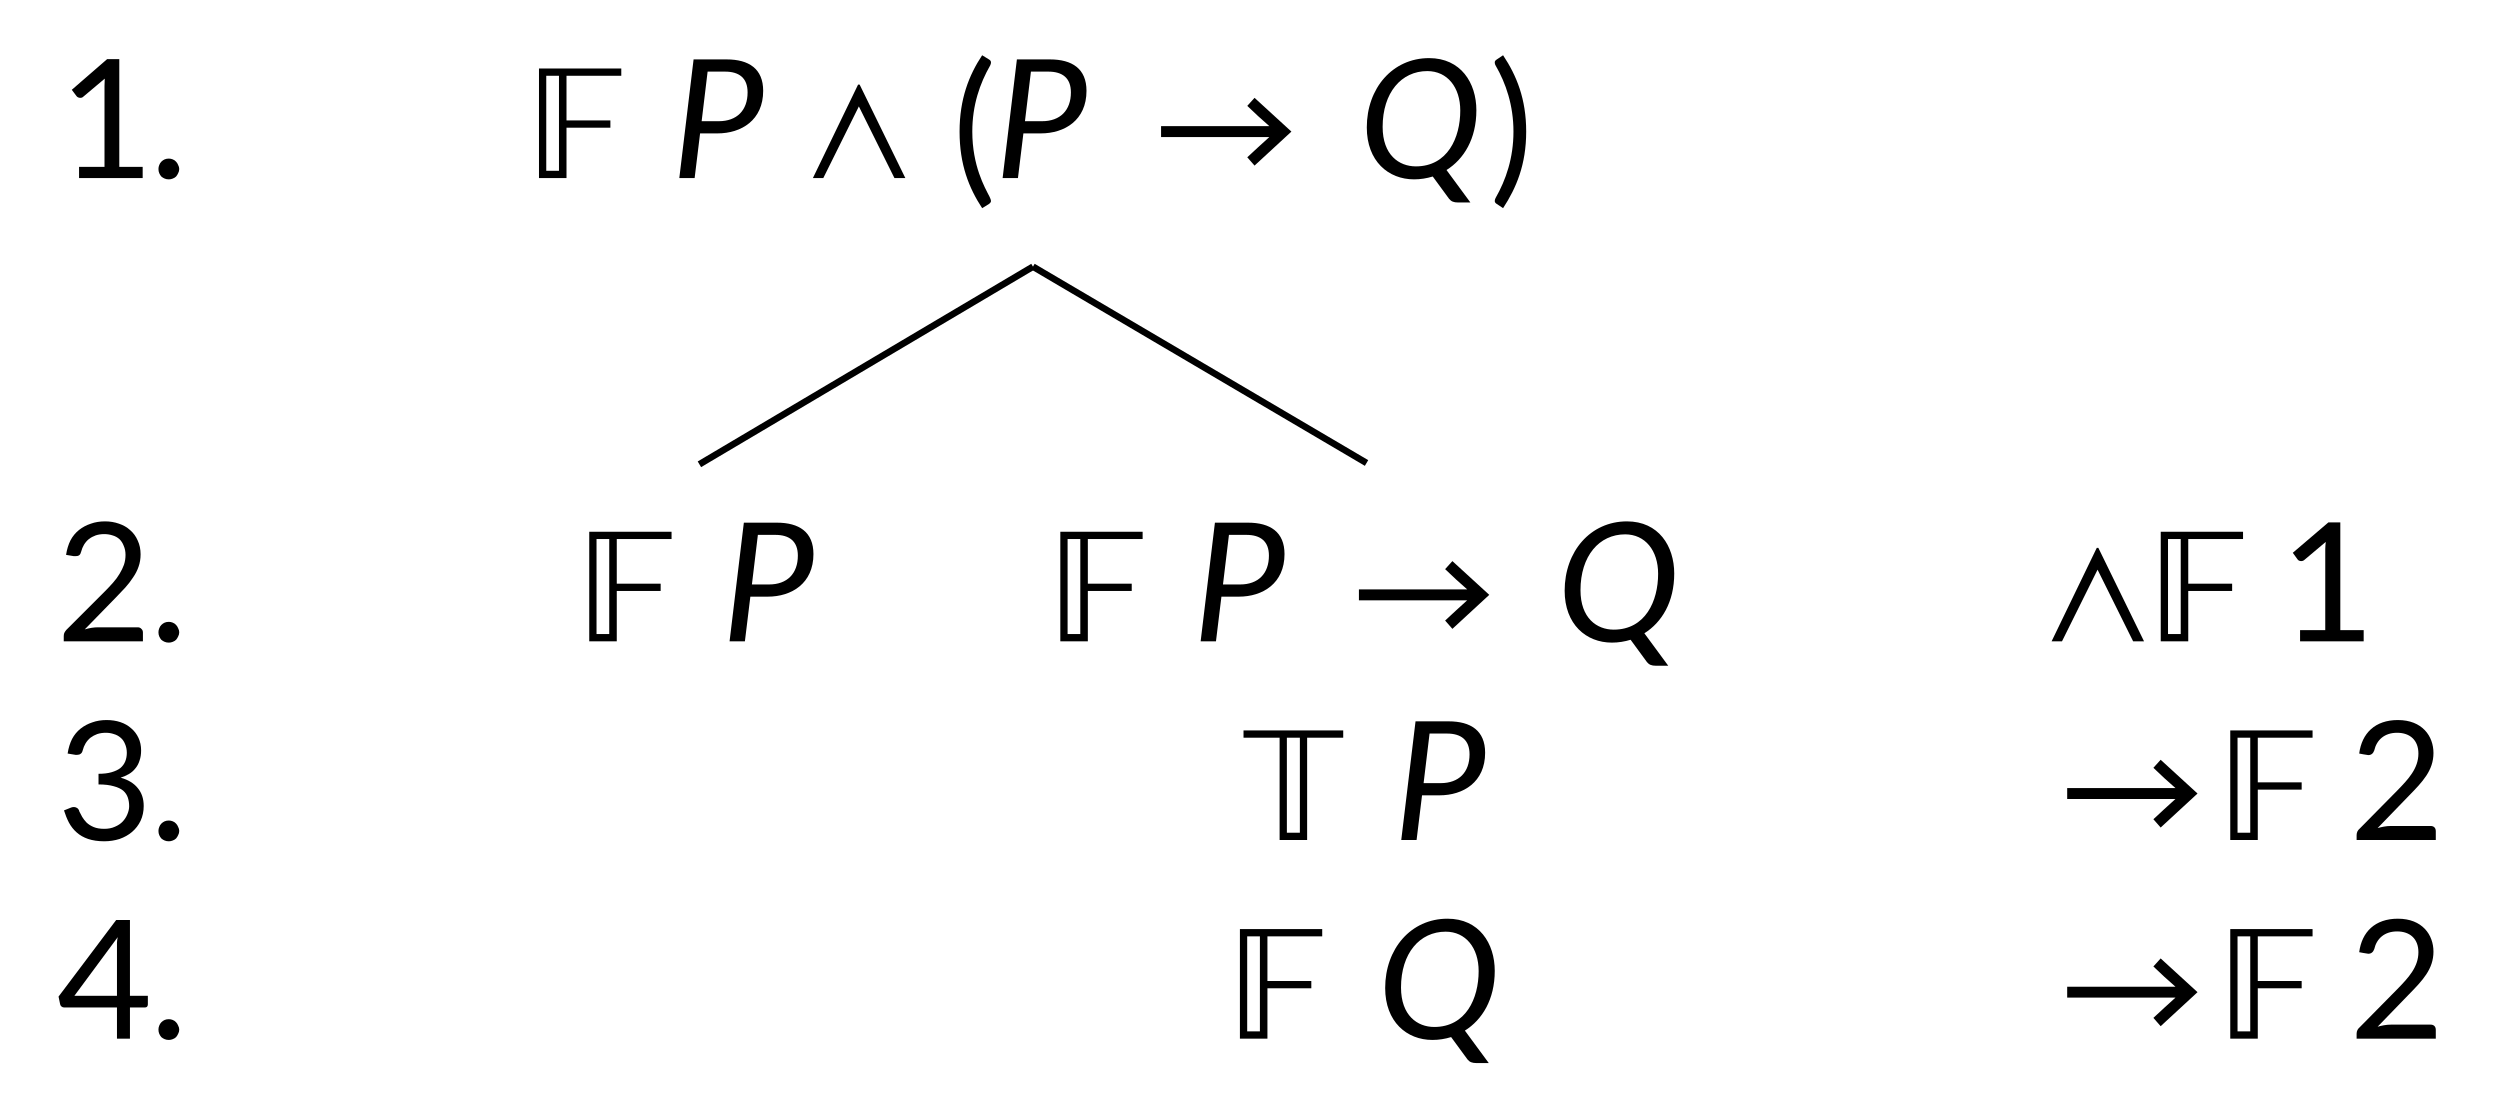
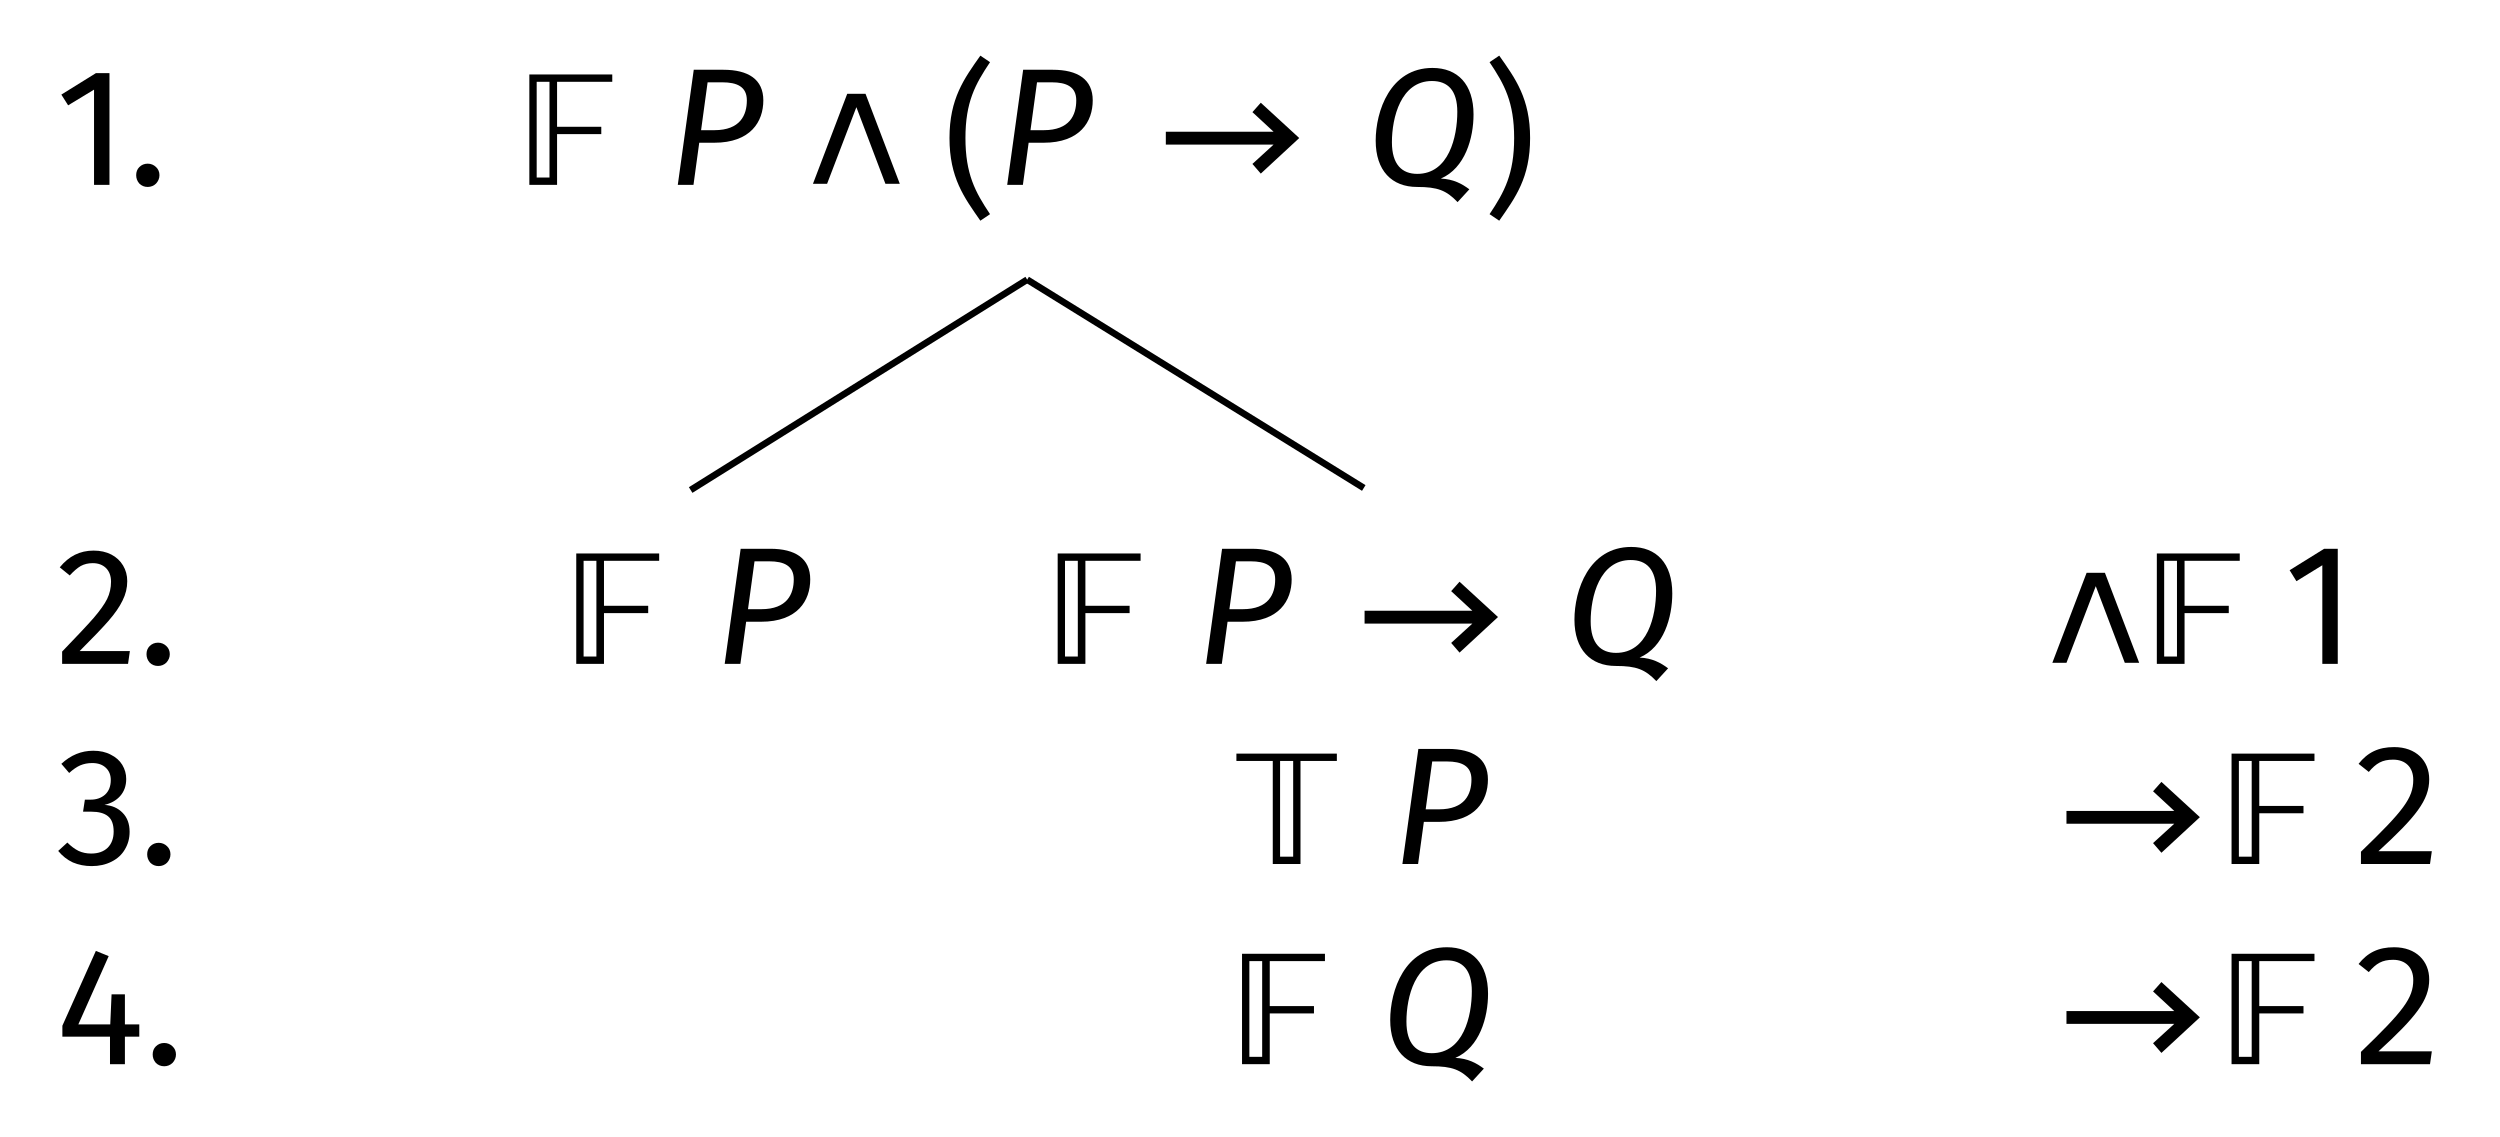
- <svg xmlns="http://www.w3.org/2000/svg" xmlns:xlink="http://www.w3.org/1999/xlink" viewBox="0 0 150.45 67.3">
+ <svg xmlns="http://www.w3.org/2000/svg" xmlns:xlink="http://www.w3.org/1999/xlink" viewBox="0 0 149.33 67.91">
  <defs>
    <g>
      <g id="glyph-0-0">
-         <path d="M 1.438 -0.672 L 2.969 -0.672 L 2.969 -5.547 C 2.969 -5.691 2.973 -5.836 2.984 -5.984 L 1.703 -4.906 C 1.672 -4.875 1.641 -4.852 1.609 -4.844 C 1.578 -4.832 1.547 -4.828 1.516 -4.828 C 1.461 -4.828 1.414 -4.836 1.375 -4.859 C 1.332 -4.879 1.301 -4.906 1.281 -4.938 L 1 -5.312 L 3.125 -7.156 L 3.859 -7.156 L 3.859 -0.672 L 5.266 -0.672 L 5.266 0 L 1.438 0 Z M 1.438 -0.672 " />
+         <path d="M 3.219 -6.672 L 3.219 0 L 2.297 0 L 2.297 -5.688 L 0.75 -4.75 L 0.344 -5.391 L 2.406 -6.672 Z M 3.219 -6.672 " />
      </g>
      <g id="glyph-0-1">
-         <path d="M 0.438 -0.547 C 0.438 -0.629 0.453 -0.707 0.484 -0.781 C 0.516 -0.863 0.555 -0.93 0.609 -0.984 C 0.672 -1.047 0.738 -1.094 0.812 -1.125 C 0.883 -1.156 0.969 -1.172 1.062 -1.172 C 1.145 -1.172 1.223 -1.156 1.297 -1.125 C 1.379 -1.094 1.445 -1.047 1.5 -0.984 C 1.551 -0.93 1.594 -0.863 1.625 -0.781 C 1.664 -0.707 1.688 -0.629 1.688 -0.547 C 1.688 -0.453 1.664 -0.367 1.625 -0.297 C 1.594 -0.223 1.551 -0.156 1.5 -0.094 C 1.445 -0.039 1.379 0 1.297 0.031 C 1.223 0.062 1.145 0.078 1.062 0.078 C 0.969 0.078 0.883 0.062 0.812 0.031 C 0.738 0 0.672 -0.039 0.609 -0.094 C 0.555 -0.156 0.516 -0.223 0.484 -0.297 C 0.453 -0.367 0.438 -0.453 0.438 -0.547 Z M 0.438 -0.547 " />
+         <path d="M 1.188 -1.266 C 1.383 -1.266 1.551 -1.195 1.688 -1.062 C 1.82 -0.938 1.891 -0.773 1.891 -0.578 C 1.891 -0.391 1.82 -0.223 1.688 -0.078 C 1.551 0.055 1.383 0.125 1.188 0.125 C 0.988 0.125 0.82 0.055 0.688 -0.078 C 0.562 -0.223 0.5 -0.391 0.5 -0.578 C 0.5 -0.773 0.562 -0.938 0.688 -1.062 C 0.82 -1.195 0.988 -1.266 1.188 -1.266 Z M 1.188 -1.266 " />
      </g>
      <g id="glyph-0-2">
-         <path d="M 3 -7.219 C 3.301 -7.219 3.582 -7.172 3.844 -7.078 C 4.102 -6.992 4.328 -6.863 4.516 -6.688 C 4.711 -6.52 4.863 -6.312 4.969 -6.062 C 5.082 -5.82 5.141 -5.547 5.141 -5.234 C 5.141 -4.961 5.098 -4.711 5.016 -4.484 C 4.941 -4.266 4.832 -4.051 4.688 -3.844 C 4.551 -3.633 4.395 -3.43 4.219 -3.234 C 4.039 -3.047 3.852 -2.848 3.656 -2.641 L 1.781 -0.719 C 1.914 -0.758 2.051 -0.789 2.188 -0.812 C 2.32 -0.832 2.453 -0.844 2.578 -0.844 L 4.969 -0.844 C 5.062 -0.844 5.133 -0.812 5.188 -0.75 C 5.25 -0.695 5.281 -0.625 5.281 -0.531 L 5.281 0 L 0.516 0 L 0.516 -0.297 C 0.516 -0.367 0.523 -0.438 0.547 -0.5 C 0.578 -0.562 0.617 -0.625 0.672 -0.688 L 2.969 -2.984 C 3.156 -3.172 3.328 -3.352 3.484 -3.531 C 3.641 -3.707 3.77 -3.883 3.875 -4.062 C 3.988 -4.25 4.078 -4.43 4.141 -4.609 C 4.203 -4.797 4.234 -4.992 4.234 -5.203 C 4.234 -5.41 4.195 -5.594 4.125 -5.75 C 4.062 -5.914 3.973 -6.051 3.859 -6.156 C 3.742 -6.258 3.609 -6.332 3.453 -6.375 C 3.297 -6.426 3.129 -6.453 2.953 -6.453 C 2.766 -6.453 2.594 -6.426 2.438 -6.375 C 2.289 -6.32 2.156 -6.25 2.031 -6.156 C 1.914 -6.062 1.816 -5.945 1.734 -5.812 C 1.66 -5.688 1.602 -5.547 1.562 -5.391 C 1.539 -5.297 1.504 -5.227 1.453 -5.188 C 1.398 -5.145 1.328 -5.125 1.234 -5.125 C 1.223 -5.125 1.207 -5.125 1.188 -5.125 C 1.164 -5.125 1.145 -5.125 1.125 -5.125 L 0.656 -5.203 C 0.707 -5.535 0.797 -5.828 0.922 -6.078 C 1.055 -6.328 1.227 -6.535 1.438 -6.703 C 1.645 -6.867 1.879 -6.992 2.141 -7.078 C 2.398 -7.172 2.688 -7.219 3 -7.219 Z M 3 -7.219 " />
+         <path d="M 2.266 -6.766 C 2.672 -6.766 3.023 -6.688 3.328 -6.531 C 3.629 -6.375 3.863 -6.156 4.031 -5.875 C 4.195 -5.602 4.281 -5.289 4.281 -4.938 C 4.281 -4.539 4.188 -4.156 4 -3.781 C 3.82 -3.406 3.539 -3 3.156 -2.562 C 2.781 -2.133 2.207 -1.535 1.438 -0.766 L 4.438 -0.766 L 4.328 0 L 0.391 0 L 0.391 -0.734 C 1.273 -1.648 1.906 -2.32 2.281 -2.75 C 2.656 -3.188 2.922 -3.562 3.078 -3.875 C 3.234 -4.195 3.312 -4.539 3.312 -4.906 C 3.312 -5.25 3.211 -5.52 3.016 -5.719 C 2.816 -5.914 2.551 -6.016 2.219 -6.016 C 1.945 -6.016 1.707 -5.957 1.5 -5.844 C 1.301 -5.727 1.082 -5.539 0.844 -5.281 L 0.25 -5.766 C 0.52 -6.098 0.82 -6.348 1.156 -6.516 C 1.488 -6.68 1.859 -6.766 2.266 -6.766 Z M 2.266 -6.766 " />
      </g>
      <g id="glyph-0-3">
-         <path d="M 3.094 -7.219 C 3.395 -7.219 3.672 -7.176 3.922 -7.094 C 4.18 -7.008 4.398 -6.883 4.578 -6.719 C 4.766 -6.562 4.91 -6.367 5.016 -6.141 C 5.117 -5.922 5.172 -5.672 5.172 -5.391 C 5.172 -5.16 5.141 -4.957 5.078 -4.781 C 5.023 -4.602 4.941 -4.445 4.828 -4.312 C 4.723 -4.176 4.594 -4.062 4.438 -3.969 C 4.289 -3.883 4.125 -3.812 3.938 -3.75 C 4.395 -3.625 4.738 -3.414 4.969 -3.125 C 5.207 -2.844 5.328 -2.484 5.328 -2.047 C 5.328 -1.723 5.266 -1.426 5.141 -1.156 C 5.016 -0.895 4.844 -0.672 4.625 -0.484 C 4.414 -0.305 4.164 -0.164 3.875 -0.062 C 3.594 0.027 3.285 0.078 2.953 0.078 C 2.578 0.078 2.254 0.027 1.984 -0.062 C 1.711 -0.156 1.484 -0.285 1.297 -0.453 C 1.109 -0.617 0.953 -0.816 0.828 -1.047 C 0.711 -1.273 0.613 -1.52 0.531 -1.781 L 0.922 -1.938 C 0.984 -1.969 1.051 -1.984 1.125 -1.984 C 1.188 -1.984 1.242 -1.969 1.297 -1.938 C 1.348 -1.914 1.391 -1.875 1.422 -1.812 C 1.43 -1.801 1.438 -1.785 1.438 -1.766 C 1.445 -1.754 1.453 -1.738 1.453 -1.719 C 1.504 -1.625 1.562 -1.516 1.625 -1.391 C 1.695 -1.273 1.785 -1.16 1.891 -1.047 C 2.004 -0.941 2.145 -0.852 2.312 -0.781 C 2.488 -0.707 2.703 -0.672 2.953 -0.672 C 3.191 -0.672 3.406 -0.711 3.594 -0.797 C 3.789 -0.879 3.945 -0.984 4.062 -1.109 C 4.188 -1.242 4.281 -1.391 4.344 -1.547 C 4.414 -1.711 4.453 -1.875 4.453 -2.031 C 4.453 -2.219 4.426 -2.391 4.375 -2.547 C 4.32 -2.711 4.227 -2.852 4.094 -2.969 C 3.957 -3.082 3.77 -3.172 3.531 -3.234 C 3.289 -3.305 2.984 -3.344 2.609 -3.344 L 2.609 -3.984 C 2.922 -3.984 3.18 -4.016 3.391 -4.078 C 3.609 -4.141 3.785 -4.223 3.922 -4.328 C 4.055 -4.441 4.156 -4.578 4.219 -4.734 C 4.281 -4.891 4.312 -5.062 4.312 -5.25 C 4.312 -5.445 4.273 -5.625 4.203 -5.781 C 4.141 -5.938 4.051 -6.062 3.938 -6.156 C 3.82 -6.258 3.688 -6.332 3.531 -6.375 C 3.383 -6.426 3.223 -6.453 3.047 -6.453 C 2.859 -6.453 2.688 -6.426 2.531 -6.375 C 2.383 -6.32 2.25 -6.25 2.125 -6.156 C 2.008 -6.062 1.91 -5.945 1.828 -5.812 C 1.754 -5.688 1.695 -5.547 1.656 -5.391 C 1.633 -5.297 1.594 -5.227 1.531 -5.188 C 1.477 -5.145 1.41 -5.125 1.328 -5.125 C 1.316 -5.125 1.301 -5.125 1.281 -5.125 C 1.258 -5.125 1.238 -5.125 1.219 -5.125 L 0.75 -5.203 C 0.801 -5.535 0.891 -5.828 1.016 -6.078 C 1.148 -6.328 1.32 -6.535 1.531 -6.703 C 1.738 -6.867 1.973 -6.992 2.234 -7.078 C 2.492 -7.172 2.781 -7.219 3.094 -7.219 Z M 3.094 -7.219 " />
+         <path d="M 2.25 -6.766 C 2.656 -6.766 3.004 -6.688 3.297 -6.531 C 3.598 -6.383 3.828 -6.18 3.984 -5.922 C 4.141 -5.66 4.219 -5.379 4.219 -5.078 C 4.219 -4.672 4.098 -4.332 3.859 -4.062 C 3.629 -3.801 3.316 -3.625 2.922 -3.531 C 3.367 -3.5 3.727 -3.344 4 -3.062 C 4.281 -2.781 4.422 -2.398 4.422 -1.922 C 4.422 -1.535 4.328 -1.188 4.141 -0.875 C 3.961 -0.562 3.695 -0.316 3.344 -0.141 C 3 0.035 2.602 0.125 2.156 0.125 C 1.75 0.125 1.375 0.051 1.031 -0.094 C 0.695 -0.25 0.406 -0.477 0.156 -0.781 L 0.703 -1.281 C 0.922 -1.062 1.145 -0.895 1.375 -0.781 C 1.602 -0.676 1.852 -0.625 2.125 -0.625 C 2.539 -0.625 2.867 -0.738 3.109 -0.969 C 3.348 -1.207 3.469 -1.531 3.469 -1.938 C 3.469 -2.375 3.352 -2.68 3.125 -2.859 C 2.906 -3.035 2.578 -3.125 2.141 -3.125 L 1.641 -3.125 L 1.75 -3.844 L 2.094 -3.844 C 2.438 -3.844 2.723 -3.941 2.953 -4.141 C 3.18 -4.348 3.297 -4.641 3.297 -5.016 C 3.297 -5.328 3.195 -5.57 3 -5.75 C 2.801 -5.938 2.531 -6.031 2.188 -6.031 C 1.926 -6.031 1.688 -5.984 1.469 -5.891 C 1.258 -5.797 1.039 -5.645 0.812 -5.438 L 0.344 -5.984 C 0.906 -6.504 1.539 -6.766 2.25 -6.766 Z M 2.25 -6.766 " />
      </g>
      <g id="glyph-0-4">
-         <path d="M 4.5 -2.578 L 5.578 -2.578 L 5.578 -2.062 C 5.578 -2.008 5.562 -1.961 5.531 -1.922 C 5.5 -1.891 5.453 -1.875 5.391 -1.875 L 4.5 -1.875 L 4.5 0 L 3.719 0 L 3.719 -1.875 L 0.547 -1.875 C 0.484 -1.875 0.426 -1.895 0.375 -1.938 C 0.332 -1.977 0.305 -2.023 0.297 -2.078 L 0.203 -2.531 L 3.672 -7.141 L 4.5 -7.141 Z M 3.719 -5.516 C 3.719 -5.609 3.719 -5.703 3.719 -5.797 C 3.727 -5.898 3.742 -6.004 3.766 -6.109 L 1.156 -2.578 L 3.719 -2.578 Z M 3.719 -5.516 " />
+         <path d="M 5 -2.375 L 5 -1.641 L 4.141 -1.641 L 4.141 0 L 3.25 0 L 3.25 -1.641 L 0.406 -1.641 L 0.406 -2.297 L 2.406 -6.766 L 3.172 -6.453 L 1.359 -2.375 L 3.266 -2.375 L 3.344 -4.172 L 4.141 -4.172 L 4.141 -2.375 Z M 5 -2.375 " />
      </g>
      <g id="glyph-1-0">
        <path d="M 5.656 -6.156 L 5.656 -6.594 L 0.703 -6.594 L 0.703 0 L 2.359 0 L 2.359 -3.031 L 5 -3.031 L 5 -3.469 L 2.359 -3.469 L 2.359 -6.156 Z M 1.906 -0.438 L 1.141 -0.438 L 1.141 -6.156 L 1.906 -6.156 Z M 1.906 -0.438 " />
      </g>
      <g id="glyph-1-1">
        <path d="M 6.203 -6.156 L 6.203 -6.594 L 0.203 -6.594 L 0.203 -6.156 L 2.375 -6.156 L 2.375 0 L 4.031 0 L 4.031 -6.156 Z M 3.594 -0.438 L 2.812 -0.438 L 2.812 -6.156 L 3.594 -6.156 Z M 3.594 -0.438 " />
      </g>
      <g id="glyph-2-0">
-         <path d="M 0.203 0 L 1.125 0 L 1.453 -2.688 L 2.5 -2.688 C 3.938 -2.688 5.25 -3.484 5.25 -5.25 C 5.25 -6.578 4.391 -7.141 3.047 -7.141 L 1.062 -7.141 Z M 1.547 -3.422 L 1.906 -6.406 L 2.953 -6.406 C 3.812 -6.406 4.312 -6.016 4.312 -5.156 C 4.312 -4.078 3.672 -3.422 2.578 -3.422 Z M 1.547 -3.422 " />
+         <path d="M 3.344 -6.875 L 1.578 -6.875 L 0.625 0 L 1.562 0 L 1.906 -2.516 L 2.797 -2.516 C 4.984 -2.516 5.734 -3.781 5.734 -5.047 C 5.734 -6.297 4.844 -6.875 3.344 -6.875 Z M 2.812 -3.266 L 2.016 -3.266 L 2.406 -6.125 L 3.281 -6.125 C 4.172 -6.125 4.75 -5.859 4.75 -5.047 C 4.75 -4.172 4.359 -3.266 2.812 -3.266 Z M 2.812 -3.266 " />
      </g>
      <g id="glyph-2-1">
-         <path d="M 0.312 0 L 0.938 0 L 3.078 -4.312 L 5.219 0 L 5.875 0 L 3.125 -5.625 L 3.031 -5.625 Z M 0.312 0 " />
+         <path d="M 0.359 -0.062 L 1.203 -0.062 L 2.953 -4.641 L 4.688 -0.062 L 5.547 -0.062 L 3.5 -5.438 L 2.406 -5.438 Z M 0.359 -0.062 " />
      </g>
      <g id="glyph-2-2">
-         <path d="M 0.75 -2.797 C 0.75 -0.812 1.312 0.594 2.109 1.812 L 2.516 1.562 C 2.594 1.5 2.641 1.453 2.641 1.375 C 2.641 1.328 2.609 1.234 2.547 1.109 C 2.266 0.562 1.516 -0.734 1.516 -2.797 C 1.516 -4.391 1.969 -5.688 2.594 -6.781 C 2.625 -6.844 2.641 -6.906 2.641 -6.953 C 2.641 -7.047 2.594 -7.094 2.516 -7.141 L 2.109 -7.391 C 1.312 -6.188 0.75 -4.75 0.75 -2.797 Z M 0.75 -2.797 " />
+         <path d="M 2.25 -7.719 C 1.281 -6.344 0.406 -5.156 0.406 -2.797 C 0.406 -0.422 1.281 0.75 2.25 2.141 L 2.828 1.75 C 1.938 0.422 1.359 -0.656 1.359 -2.797 C 1.359 -4.938 1.938 -6 2.828 -7.328 Z M 2.25 -7.719 " />
      </g>
      <g id="glyph-2-3">
-         <path d="M 1.25 -2.469 L 7.766 -2.469 C 7.312 -2.062 6.875 -1.656 6.438 -1.25 L 6.875 -0.75 L 9.094 -2.797 L 6.875 -4.828 L 6.438 -4.344 C 6.875 -3.922 7.312 -3.516 7.766 -3.125 L 1.25 -3.125 Z M 1.25 -2.469 " />
+         <path d="M 1.203 -2.406 L 7.641 -2.406 L 6.375 -1.25 L 6.875 -0.672 L 9.172 -2.797 L 6.875 -4.906 L 6.375 -4.344 L 7.641 -3.172 L 1.203 -3.172 Z M 1.203 -2.406 " />
      </g>
      <g id="glyph-2-4">
-         <path d="M 0.5 -3.047 C 0.5 -1.016 1.797 0.078 3.344 0.078 C 3.734 0.078 4.109 0.016 4.469 -0.094 L 5.453 1.25 C 5.578 1.406 5.734 1.469 5.984 1.469 L 6.734 1.469 L 5.297 -0.484 C 6.344 -1.141 7.094 -2.359 7.094 -4.078 C 7.094 -5.734 6.156 -7.219 4.25 -7.219 C 2.047 -7.219 0.5 -5.406 0.5 -3.047 Z M 1.453 -3.078 C 1.453 -5.141 2.578 -6.438 4.141 -6.438 C 5.344 -6.438 6.125 -5.469 6.125 -4.062 C 6.125 -2.422 5.359 -0.703 3.453 -0.703 C 2.438 -0.703 1.453 -1.391 1.453 -3.078 Z M 1.453 -3.078 " />
+         <path d="M 6.453 -4.203 C 6.453 -6.016 5.5 -6.984 4 -6.984 C 1.469 -6.984 0.609 -4.391 0.609 -2.641 C 0.609 -0.844 1.578 0.125 3.078 0.125 C 4.312 0.125 4.828 0.328 5.5 1.031 L 6.203 0.266 C 5.766 -0.062 5.25 -0.344 4.5 -0.375 C 5.953 -1 6.453 -2.797 6.453 -4.203 Z M 1.578 -2.547 C 1.578 -4.016 2.109 -6.203 3.969 -6.203 C 4.922 -6.203 5.484 -5.641 5.484 -4.359 C 5.484 -2.875 4.984 -0.656 3.094 -0.656 C 2.188 -0.656 1.578 -1.203 1.578 -2.547 Z M 1.578 -2.547 " />
      </g>
      <g id="glyph-2-5">
-         <path d="M 0.5 1.375 C 0.5 1.453 0.531 1.5 0.625 1.562 L 1 1.812 C 1.797 0.594 2.391 -0.812 2.391 -2.797 C 2.391 -4.766 1.812 -6.172 1 -7.391 L 0.625 -7.141 C 0.5 -7.062 0.5 -7 0.5 -6.953 C 0.5 -6.891 0.516 -6.828 0.547 -6.781 C 1.172 -5.703 1.625 -4.375 1.625 -2.797 C 1.625 -1.203 1.172 0.109 0.547 1.203 C 0.516 1.266 0.5 1.328 0.5 1.375 Z M 0.5 1.375 " />
+         <path d="M 0.984 -7.719 L 0.406 -7.328 C 1.297 -6 1.875 -4.938 1.875 -2.797 C 1.875 -0.656 1.297 0.422 0.406 1.75 L 0.984 2.141 C 1.953 0.75 2.828 -0.422 2.828 -2.797 C 2.828 -5.156 1.953 -6.344 0.984 -7.719 Z M 0.984 -7.719 " />
      </g>
      <g id="glyph-2-6">
-         <path d="M 0.812 -5.328 L 1.094 -4.938 C 1.141 -4.859 1.234 -4.828 1.328 -4.828 C 1.391 -4.828 1.469 -4.859 1.516 -4.906 L 2.797 -5.984 C 2.781 -5.844 2.766 -5.688 2.766 -5.547 L 2.766 -0.672 L 1.25 -0.672 L 1.25 0 L 5.078 0 L 5.078 -0.672 L 3.672 -0.672 L 3.672 -7.156 L 2.953 -7.156 Z M 0.812 -5.328 " />
+         <path d="M 2.75 0 L 3.672 0 L 3.672 -6.875 L 2.859 -6.875 L 0.797 -5.594 L 1.203 -4.938 L 2.75 -5.891 Z M 2.75 0 " />
      </g>
      <g id="glyph-2-7">
-         <path d="M 0.469 0 L 5.234 0 L 5.234 -0.531 C 5.234 -0.734 5.109 -0.844 4.922 -0.844 L 2.531 -0.844 C 2.234 -0.844 1.969 -0.781 1.734 -0.719 L 3.609 -2.656 C 4.438 -3.5 5.094 -4.188 5.094 -5.234 C 5.094 -6.25 4.422 -7.219 2.953 -7.219 C 1.578 -7.219 0.781 -6.422 0.625 -5.203 C 0.625 -5.203 1.109 -5.109 1.172 -5.109 C 1.359 -5.109 1.469 -5.219 1.531 -5.391 C 1.672 -6.016 2.141 -6.453 2.906 -6.453 C 3.688 -6.453 4.188 -6 4.188 -5.203 C 4.188 -4.312 3.594 -3.672 2.922 -2.984 L 0.641 -0.672 C 0.547 -0.594 0.469 -0.469 0.469 -0.297 Z M 0.469 0 " />
+         <path d="M 2.578 -6.984 C 1.625 -6.984 0.984 -6.656 0.453 -5.984 L 1.062 -5.5 C 1.5 -6.016 1.859 -6.234 2.516 -6.234 C 3.266 -6.234 3.719 -5.766 3.719 -5.031 C 3.719 -3.938 3.141 -3.188 0.594 -0.734 L 0.594 0 L 4.719 0 L 4.828 -0.766 L 1.641 -0.766 C 3.875 -2.812 4.672 -3.812 4.672 -5.062 C 4.672 -6.156 3.891 -6.984 2.578 -6.984 Z M 2.578 -6.984 " />
      </g>
    </g>
  </defs>
  <g fill="rgb(0%, 0%, 0%)" fill-opacity="1">
-     <use xlink:href="#glyph-0-0" x="3.32" y="10.716" />
-     <use xlink:href="#glyph-0-1" x="9.098" y="10.716" />
+     <use xlink:href="#glyph-0-0" x="3.32" y="11.042" />
+     <use xlink:href="#glyph-0-1" x="7.634" y="11.042" />
  </g>
  <g fill="rgb(0%, 0%, 0%)" fill-opacity="1">
-     <use xlink:href="#glyph-0-2" x="3.32" y="38.595" />
-     <use xlink:href="#glyph-0-1" x="9.098" y="38.595" />
+     <use xlink:href="#glyph-0-2" x="3.32" y="39.654" />
+     <use xlink:href="#glyph-0-1" x="8.251" y="39.654" />
  </g>
  <g fill="rgb(0%, 0%, 0%)" fill-opacity="1">
-     <use xlink:href="#glyph-0-3" x="3.32" y="50.551" />
-     <use xlink:href="#glyph-0-1" x="9.098" y="50.551" />
+     <use xlink:href="#glyph-0-3" x="3.32" y="51.609" />
+     <use xlink:href="#glyph-0-1" x="8.291" y="51.609" />
  </g>
  <g fill="rgb(0%, 0%, 0%)" fill-opacity="1">
-     <use xlink:href="#glyph-0-4" x="3.32" y="62.506" />
-     <use xlink:href="#glyph-0-1" x="9.098" y="62.506" />
+     <use xlink:href="#glyph-0-4" x="3.32" y="63.565" />
+     <use xlink:href="#glyph-0-1" x="8.62" y="63.565" />
  </g>
  <g fill="rgb(0%, 0%, 0%)" fill-opacity="1">
-     <use xlink:href="#glyph-1-0" x="31.733" y="10.716" />
+     <use xlink:href="#glyph-1-0" x="30.916" y="11.042" />
  </g>
  <g fill="rgb(0%, 0%, 0%)" fill-opacity="1">
-     <use xlink:href="#glyph-2-0" x="40.678" y="10.716" />
+     <use xlink:href="#glyph-2-0" x="39.861" y="11.042" />
  </g>
  <g fill="rgb(0%, 0%, 0%)" fill-opacity="1">
-     <use xlink:href="#glyph-2-1" x="48.608" y="10.716" />
+     <use xlink:href="#glyph-2-1" x="48.2" y="11.042" />
  </g>
  <g fill="rgb(0%, 0%, 0%)" fill-opacity="1">
-     <use xlink:href="#glyph-2-2" x="56.997" y="10.716" />
-     <use xlink:href="#glyph-2-0" x="60.135" y="10.716" />
+     <use xlink:href="#glyph-2-2" x="56.309" y="11.042" />
+     <use xlink:href="#glyph-2-0" x="59.537" y="11.042" />
  </g>
  <g fill="rgb(0%, 0%, 0%)" fill-opacity="1">
-     <use xlink:href="#glyph-2-3" x="68.623" y="10.716" />
+     <use xlink:href="#glyph-2-3" x="68.434" y="11.042" />
  </g>
  <g fill="rgb(0%, 0%, 0%)" fill-opacity="1">
-     <use xlink:href="#glyph-2-4" x="81.754" y="10.716" />
+     <use xlink:href="#glyph-2-4" x="81.564" y="11.042" />
  </g>
  <g fill="rgb(0%, 0%, 0%)" fill-opacity="1">
-     <use xlink:href="#glyph-2-5" x="89.455" y="10.716" />
+     <use xlink:href="#glyph-2-5" x="88.568" y="11.042" />
  </g>
  <g fill="rgb(0%, 0%, 0%)" fill-opacity="1">
-     <use xlink:href="#glyph-1-0" x="34.758" y="38.595" />
+     <use xlink:href="#glyph-1-0" x="33.718" y="39.654" />
  </g>
  <g fill="rgb(0%, 0%, 0%)" fill-opacity="1">
-     <use xlink:href="#glyph-2-0" x="43.703" y="38.595" />
+     <use xlink:href="#glyph-2-0" x="42.663" y="39.654" />
  </g>
  <g fill="rgb(0%, 0%, 0%)" fill-opacity="1">
-     <use xlink:href="#glyph-1-0" x="63.107" y="38.595" />
+     <use xlink:href="#glyph-1-0" x="62.474" y="39.654" />
  </g>
  <g fill="rgb(0%, 0%, 0%)" fill-opacity="1">
-     <use xlink:href="#glyph-2-0" x="72.052" y="38.595" />
+     <use xlink:href="#glyph-2-0" x="71.419" y="39.654" />
  </g>
  <g fill="rgb(0%, 0%, 0%)" fill-opacity="1">
-     <use xlink:href="#glyph-2-3" x="80.53" y="38.595" />
+     <use xlink:href="#glyph-2-3" x="80.306" y="39.654" />
  </g>
  <g fill="rgb(0%, 0%, 0%)" fill-opacity="1">
-     <use xlink:href="#glyph-2-4" x="93.661" y="38.595" />
+     <use xlink:href="#glyph-2-4" x="93.436" y="39.654" />
  </g>
  <g fill="rgb(0%, 0%, 0%)" fill-opacity="1">
-     <use xlink:href="#glyph-1-1" x="74.632" y="50.551" />
+     <use xlink:href="#glyph-1-1" x="73.65" y="51.609" />
  </g>
  <g fill="rgb(0%, 0%, 0%)" fill-opacity="1">
-     <use xlink:href="#glyph-2-0" x="84.125" y="50.551" />
+     <use xlink:href="#glyph-2-0" x="83.143" y="51.609" />
  </g>
  <g fill="rgb(0%, 0%, 0%)" fill-opacity="1">
-     <use xlink:href="#glyph-1-0" x="73.915" y="62.506" />
+     <use xlink:href="#glyph-1-0" x="73.486" y="63.565" />
  </g>
  <g fill="rgb(0%, 0%, 0%)" fill-opacity="1">
-     <use xlink:href="#glyph-2-4" x="82.86" y="62.506" />
+     <use xlink:href="#glyph-2-4" x="82.431" y="63.565" />
  </g>
  <g fill="rgb(0%, 0%, 0%)" fill-opacity="1">
-     <use xlink:href="#glyph-2-1" x="123.153" y="38.595" />
+     <use xlink:href="#glyph-2-1" x="122.231" y="39.654" />
  </g>
  <g fill="rgb(0%, 0%, 0%)" fill-opacity="1">
-     <use xlink:href="#glyph-1-0" x="129.33" y="38.595" />
+     <use xlink:href="#glyph-1-0" x="128.129" y="39.654" />
  </g>
  <g fill="rgb(0%, 0%, 0%)" fill-opacity="1">
-     <use xlink:href="#glyph-2-6" x="137.168" y="38.595" />
+     <use xlink:href="#glyph-2-6" x="135.967" y="39.654" />
  </g>
  <g fill="rgb(0%, 0%, 0%)" fill-opacity="1">
-     <use xlink:href="#glyph-2-3" x="123.153" y="50.551" />
+     <use xlink:href="#glyph-2-3" x="122.231" y="51.609" />
  </g>
  <g fill="rgb(0%, 0%, 0%)" fill-opacity="1">
-     <use xlink:href="#glyph-1-0" x="133.514" y="50.551" />
+     <use xlink:href="#glyph-1-0" x="132.592" y="51.609" />
  </g>
  <g fill="rgb(0%, 0%, 0%)" fill-opacity="1">
-     <use xlink:href="#glyph-2-7" x="141.352" y="50.551" />
+     <use xlink:href="#glyph-2-7" x="140.43" y="51.609" />
  </g>
  <g fill="rgb(0%, 0%, 0%)" fill-opacity="1">
-     <use xlink:href="#glyph-2-3" x="123.153" y="62.506" />
+     <use xlink:href="#glyph-2-3" x="122.231" y="63.565" />
  </g>
  <g fill="rgb(0%, 0%, 0%)" fill-opacity="1">
-     <use xlink:href="#glyph-1-0" x="133.514" y="62.506" />
+     <use xlink:href="#glyph-1-0" x="132.592" y="63.565" />
  </g>
  <g fill="rgb(0%, 0%, 0%)" fill-opacity="1">
-     <use xlink:href="#glyph-2-7" x="141.352" y="62.506" />
+     <use xlink:href="#glyph-2-7" x="140.43" y="63.565" />
  </g>
-   <path fill="none" stroke-width="0.399" stroke-linecap="butt" stroke-linejoin="miter" stroke="rgb(0%, 0%, 0%)" stroke-opacity="1" stroke-miterlimit="10" d="M 0 -33.211 L -20.074 -45.105 " transform="matrix(1, 0, 0, -1, 62.164, -17.164)" />
-   <path fill="none" stroke-width="0.399" stroke-linecap="butt" stroke-linejoin="miter" stroke="rgb(0%, 0%, 0%)" stroke-opacity="1" stroke-miterlimit="10" d="M 0 -33.211 L 20.074 -45.027 " transform="matrix(1, 0, 0, -1, 62.164, -17.164)" />
+   <path fill="none" stroke-width="0.399" stroke-linecap="butt" stroke-linejoin="miter" stroke="rgb(0%, 0%, 0%)" stroke-opacity="1" stroke-miterlimit="10" d="M -0.002 -34.273 L -20.103 -46.84 " transform="matrix(1, 0, 0, -1, 61.357, -17.57)" />
+   <path fill="none" stroke-width="0.399" stroke-linecap="butt" stroke-linejoin="miter" stroke="rgb(0%, 0%, 0%)" stroke-opacity="1" stroke-miterlimit="10" d="M -0.002 -34.273 L 20.104 -46.718 " transform="matrix(1, 0, 0, -1, 61.357, -17.57)" />
</svg>
